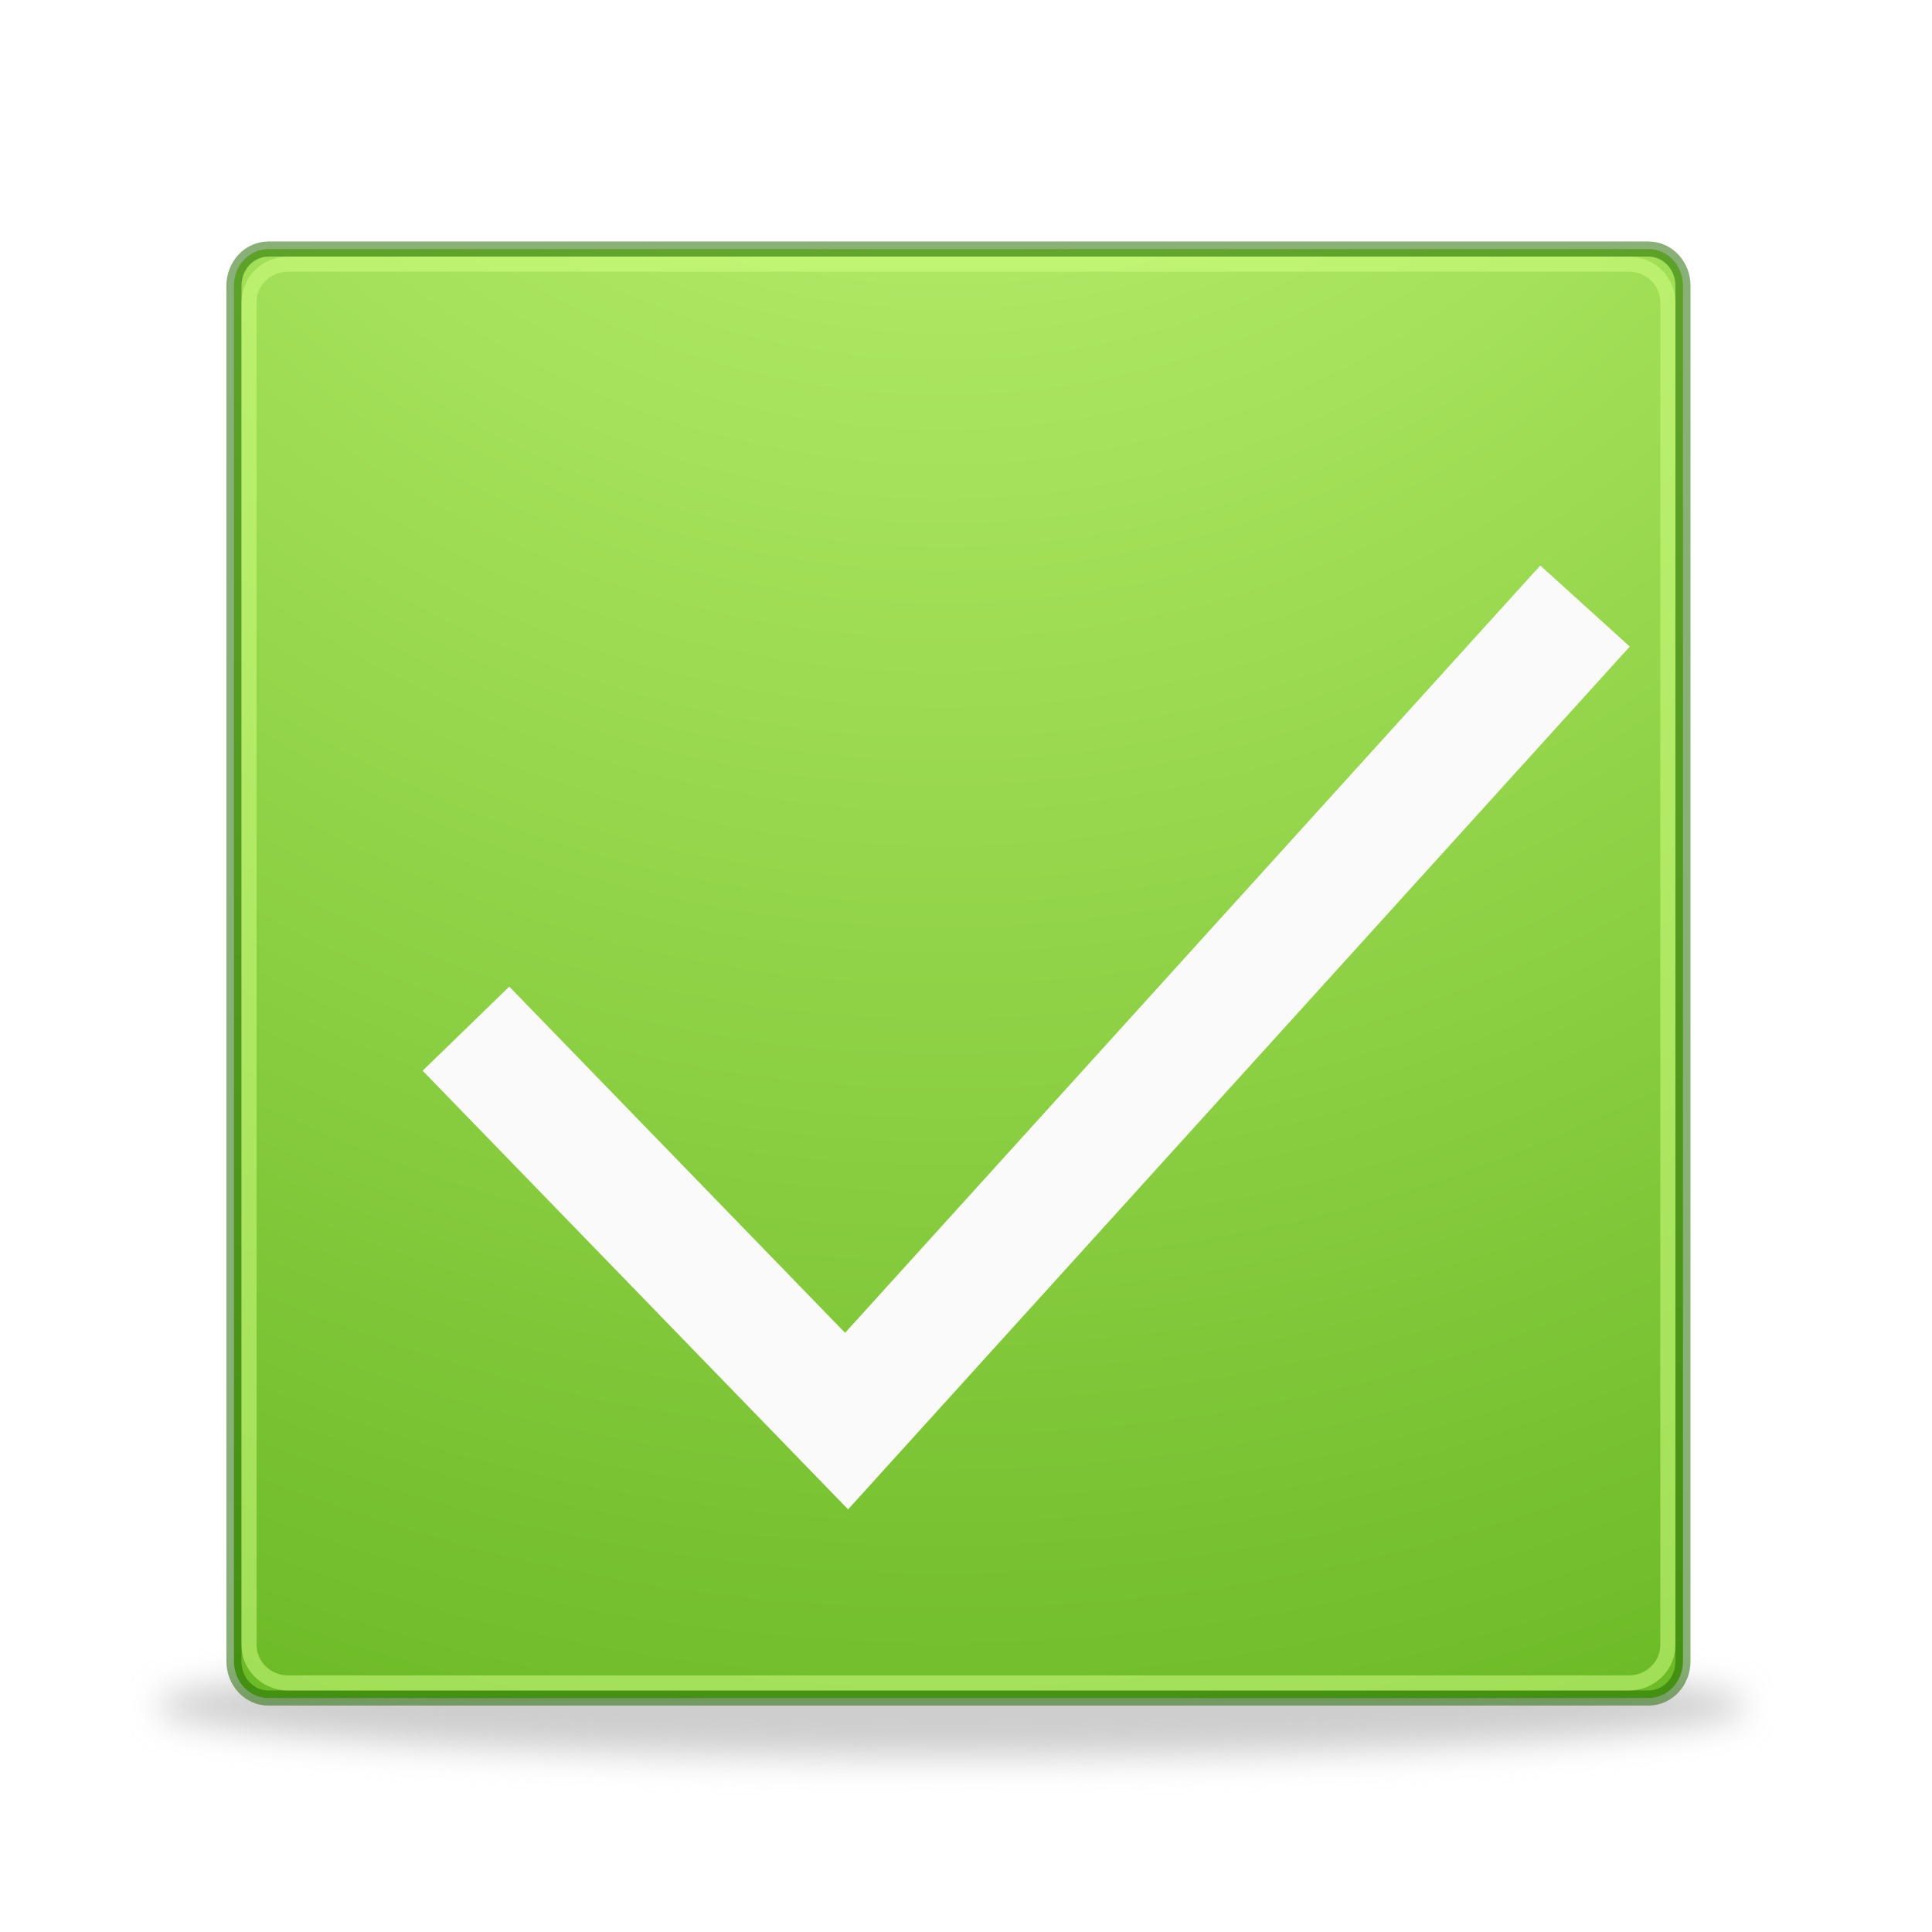
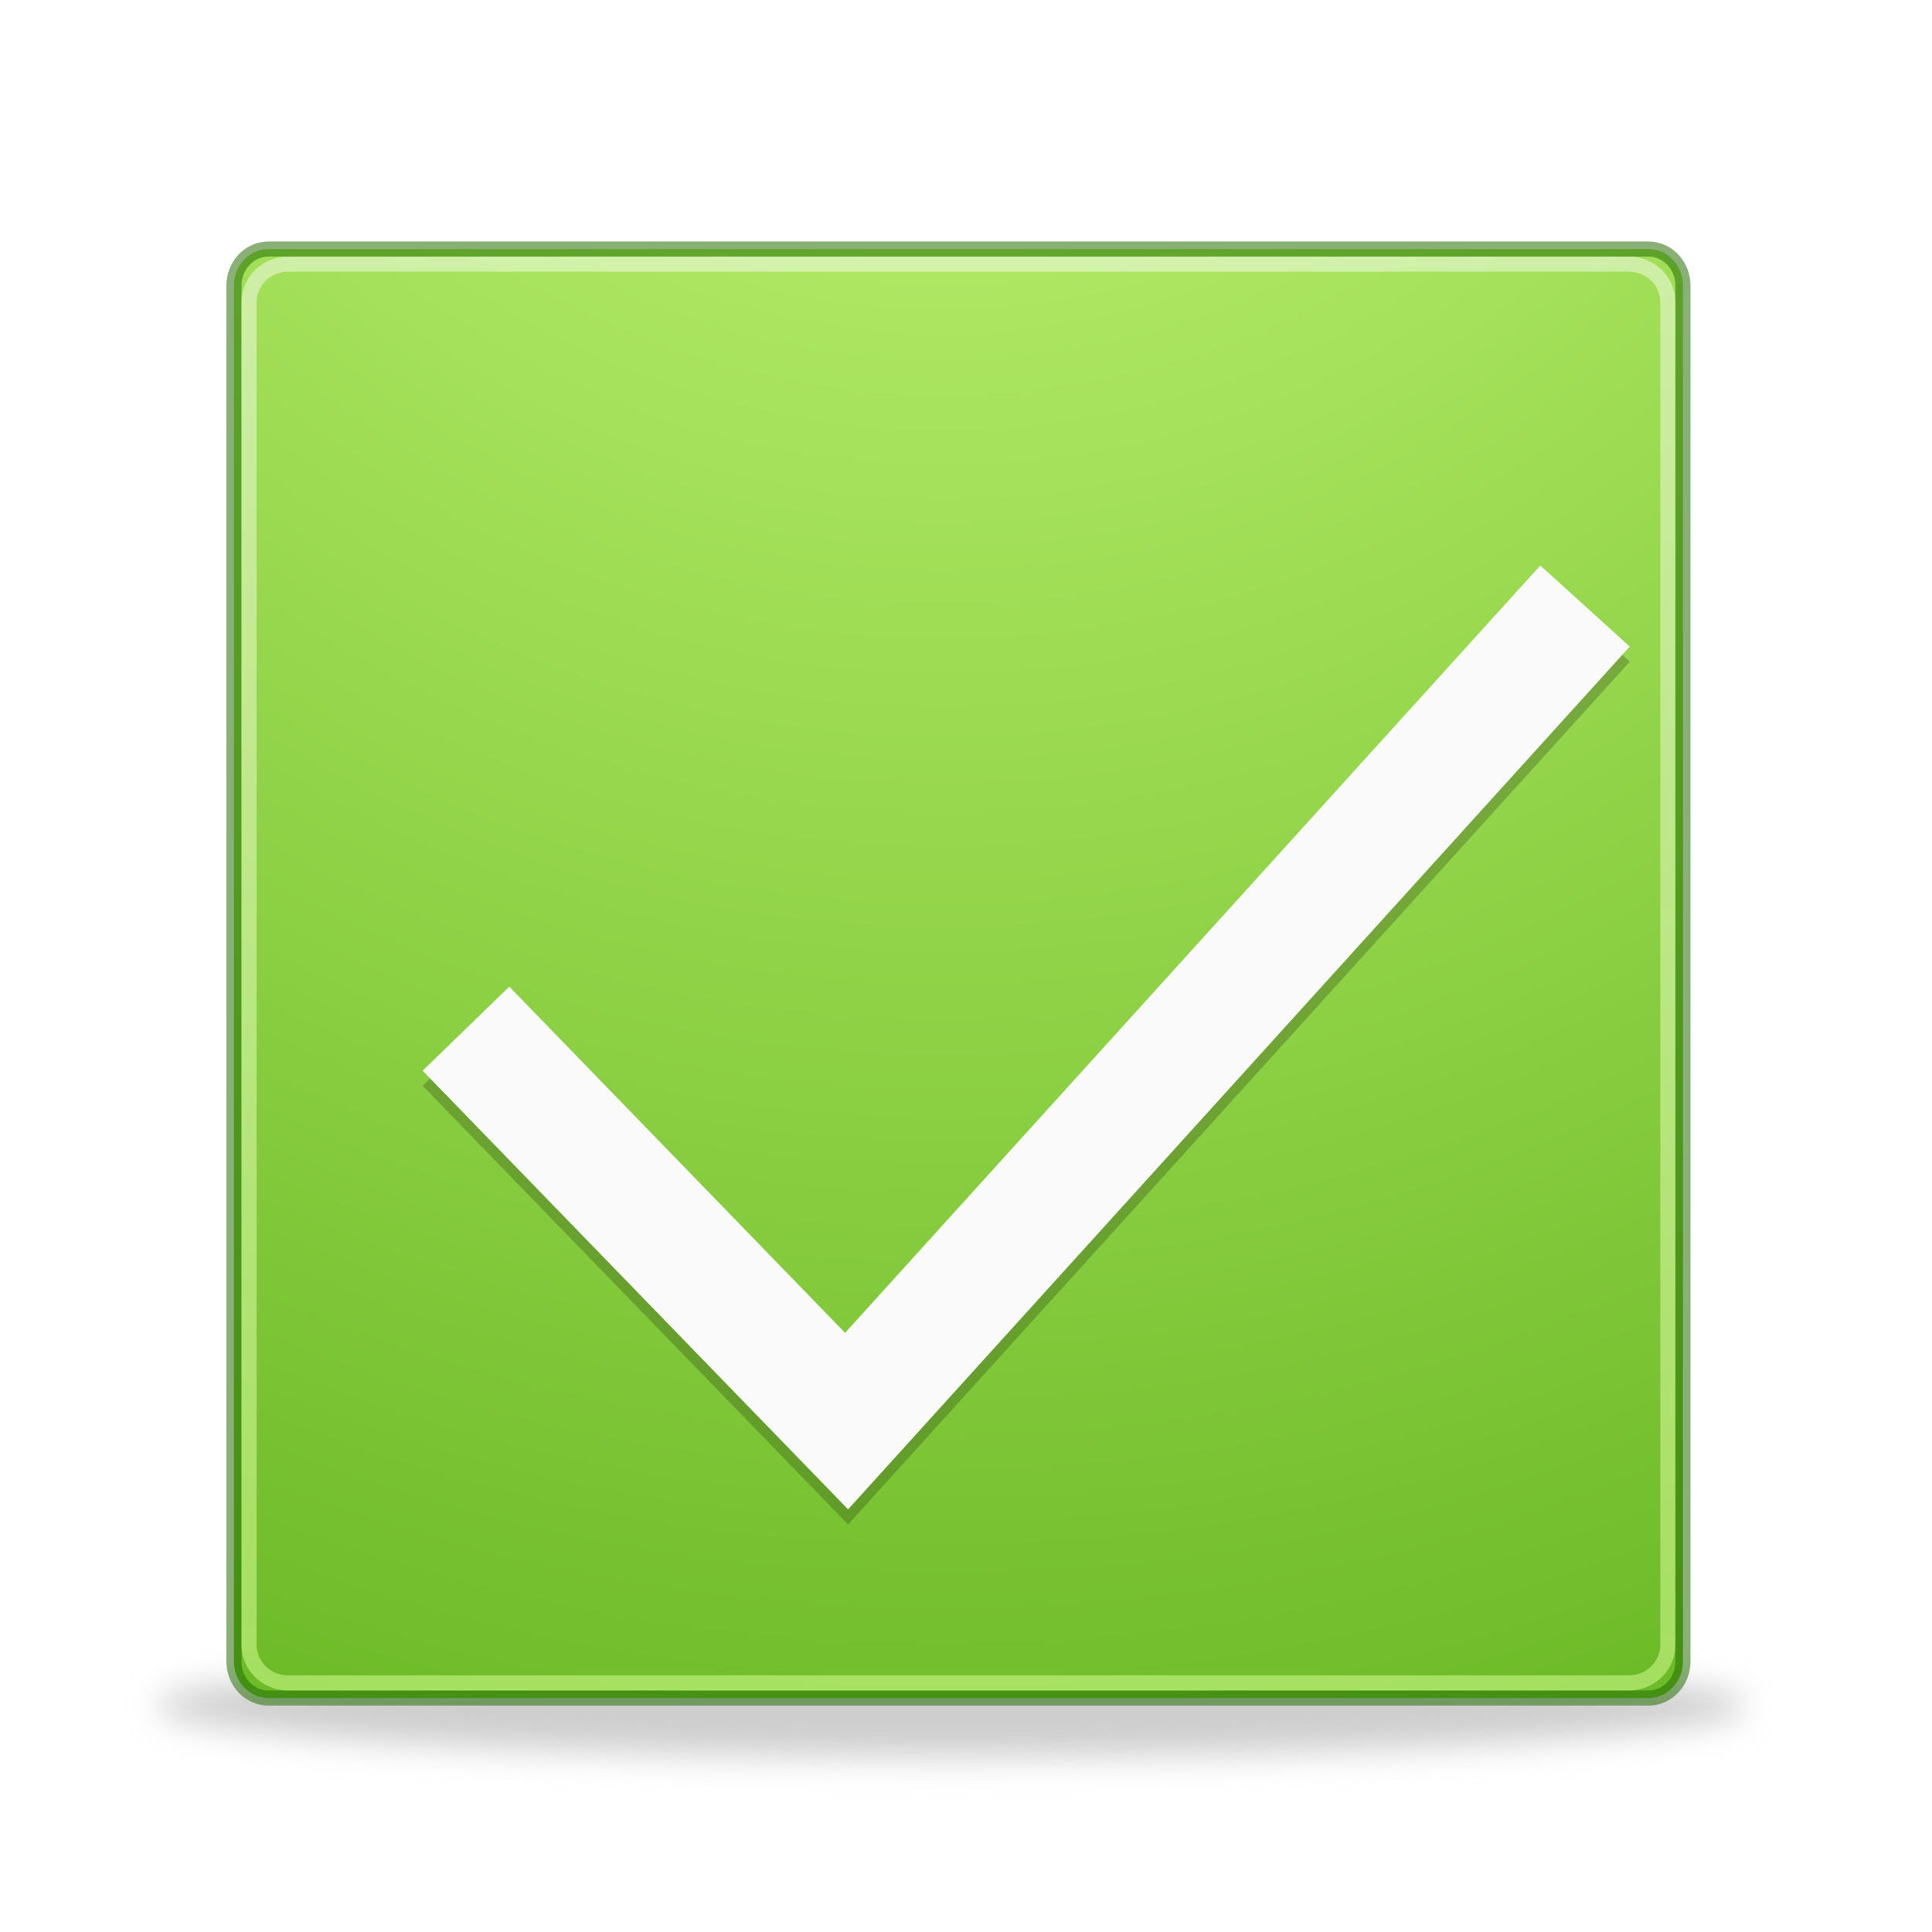
<svg xmlns="http://www.w3.org/2000/svg" xmlns:xlink="http://www.w3.org/1999/xlink" width="128" height="128" id="svg2" version="1.1">
  <defs id="defs4">
+     <linearGradient id="linearGradient4164">
+       <stop style="stop-color:#fafafa;stop-opacity:1" offset="0" id="stop4166" />
+       <stop style="stop-color:#d1ff82;stop-opacity:1" offset="1" id="stop4168" />
+     </linearGradient>
    <linearGradient id="linearGradient4007">
      <stop style="stop-color:#d1ff82;stop-opacity:1" offset="0" id="stop4009" />
      <stop id="stop4015" offset="0.552" style="stop-color:#68b723;stop-opacity:1" />
      <stop style="stop-color:#3a9104;stop-opacity:1" offset="1" id="stop4013" />
    </linearGradient>
    <linearGradient id="linearGradient3859">
      <stop id="stop3861" offset="0" style="stop-color:#ffffff;stop-opacity:1;" />
      <stop style="stop-color:#769500;stop-opacity:1;" offset="0.332" id="stop3863" />
      <stop id="stop3865" offset="1" style="stop-color:#668000;stop-opacity:1;" />
    </linearGradient>
    <linearGradient id="linearGradient3806">
      <stop style="stop-color:#ffffff;stop-opacity:1;" offset="0" id="stop3808" />
      <stop id="stop3818" offset="0.106" style="stop-color:#769500;stop-opacity:1;" />
      <stop style="stop-color:#668000;stop-opacity:1;" offset="1" id="stop3810" />
    </linearGradient>
    <linearGradient id="linearGradient3796">
      <stop style="stop-color:#cccccc;stop-opacity:1;" offset="0" id="stop3798" />
      <stop style="stop-color:#ffffff;stop-opacity:1;" offset="1" id="stop3800" />
    </linearGradient>
    <radialGradient xlink:href="#linearGradient4007" id="radialGradient3886" gradientUnits="userSpaceOnUse" gradientTransform="matrix(0,2.326107,-2.149559,0,2050.471,1090.318)" cx="-87.251" cy="924.824" fx="-87.251" fy="924.824" r="128.81" />
    <filter id="filter3895" x="0" y="0" width="1" height="1" style="color-interpolation-filters:sRGB">
      <feColorMatrix id="feColorMatrix3897" values="1 0 0 0 0 0 1 0 0 0 0 0 1 0 0 0 0 0 1 0 " result="result7" />
      <feGaussianBlur id="feGaussianBlur3899" result="result6" stdDeviation="5" />
      <feComposite id="feComposite3901" in2="result7" operator="atop" in="result6" result="result91" />
      <feComposite id="feComposite3903" in2="result91" operator="in" result="fbSourceGraphic" />
      <feColorMatrix result="fbSourceGraphicAlpha" in="fbSourceGraphic" values="0 0 0 -1 0 0 0 0 -1 0 0 0 0 -1 0 0 0 0 1 0" id="feColorMatrix3909" />
      <feMorphology id="feMorphology3911" radius="4" in="fbSourceGraphic" result="result0" />
      <feGaussianBlur id="feGaussianBlur3913" in="result0" stdDeviation="8" result="result91" />
      <feComposite id="feComposite3915" in2="result91" operator="in" in="fbSourceGraphic" />
    </filter>
    <filter id="filter4003" x="-0.021" width="1.043" y="-0.397" height="1.793">
      <feGaussianBlur stdDeviation="1.074" id="feGaussianBlur4005" />
    </filter>
+     <linearGradient xlink:href="#linearGradient4164" id="linearGradient4170" x1="60.725" y1="924.362" x2="60.088" y2="1052.362" gradientUnits="userSpaceOnUse" />
  </defs>
  <g id="layer1" transform="translate(0,-924.3622)">
    <ellipse style="opacity:0.648;fill:#b3b3b3;fill-opacity:1;stroke:none;filter:url(#filter4003)" id="path3917" transform="matrix(0.872227,0,0,1.031304,10.25501,915.9553)" cx="60.5" cy="117.75" rx="60.5" ry="3.25" />
    <rect style="fill:url(#radialGradient3886);fill-opacity:1;stroke:#206b00;stroke-width:1;stroke-linejoin:round;stroke-opacity:0.533" id="rect3804" width="96" height="96" x="15.5" y="940.862" rx="2.282" ry="2.424" />
+     <path style="fill:none;fill-rule:evenodd;stroke:#000000;stroke-width:8;stroke-linecap:butt;stroke-linejoin:miter;stroke-miterlimit:4;stroke-dasharray:none;stroke-opacity:1;opacity:0.15" d="m 30.871,993.514 25.218,26 48.923,-54" id="path4168-3" />
+     <path style="opacity:0.07;fill:none;fill-rule:evenodd;stroke:#000000;stroke-width:8;stroke-linecap:butt;stroke-linejoin:miter;stroke-miterlimit:4;stroke-dasharray:none;stroke-opacity:1" d="m 30.871,993.514 25.218,26 48.923,-54" id="path4168-3-7" />
    <path style="fill:none;fill-rule:evenodd;stroke:#fafafa;stroke-width:8;stroke-linecap:butt;stroke-linejoin:miter;stroke-miterlimit:4;stroke-dasharray:none;stroke-opacity:1" d="m 30.871,992.514 25.218,26 48.923,-54" id="path4168" />
-     <rect style="opacity:1;fill:none;fill-opacity:1;stroke:#d1ff82;stroke-width:1;stroke-linecap:butt;stroke-linejoin:round;stroke-miterlimit:4;stroke-dasharray:none;stroke-dashoffset:0;stroke-opacity:0.533" id="rect4166" width="94" height="94" x="16.5" y="941.862" rx="2.585" ry="2.523" />
+     <rect style="opacity:1;fill:none;fill-opacity:1;stroke:url(#linearGradient4170);stroke-width:1;stroke-linecap:butt;stroke-linejoin:round;stroke-miterlimit:4;stroke-dasharray:none;stroke-dashoffset:0;stroke-opacity:0.533" id="rect4166" width="94" height="94" x="16.5" y="941.862" rx="2.585" ry="2.523" />
  </g>
</svg>
